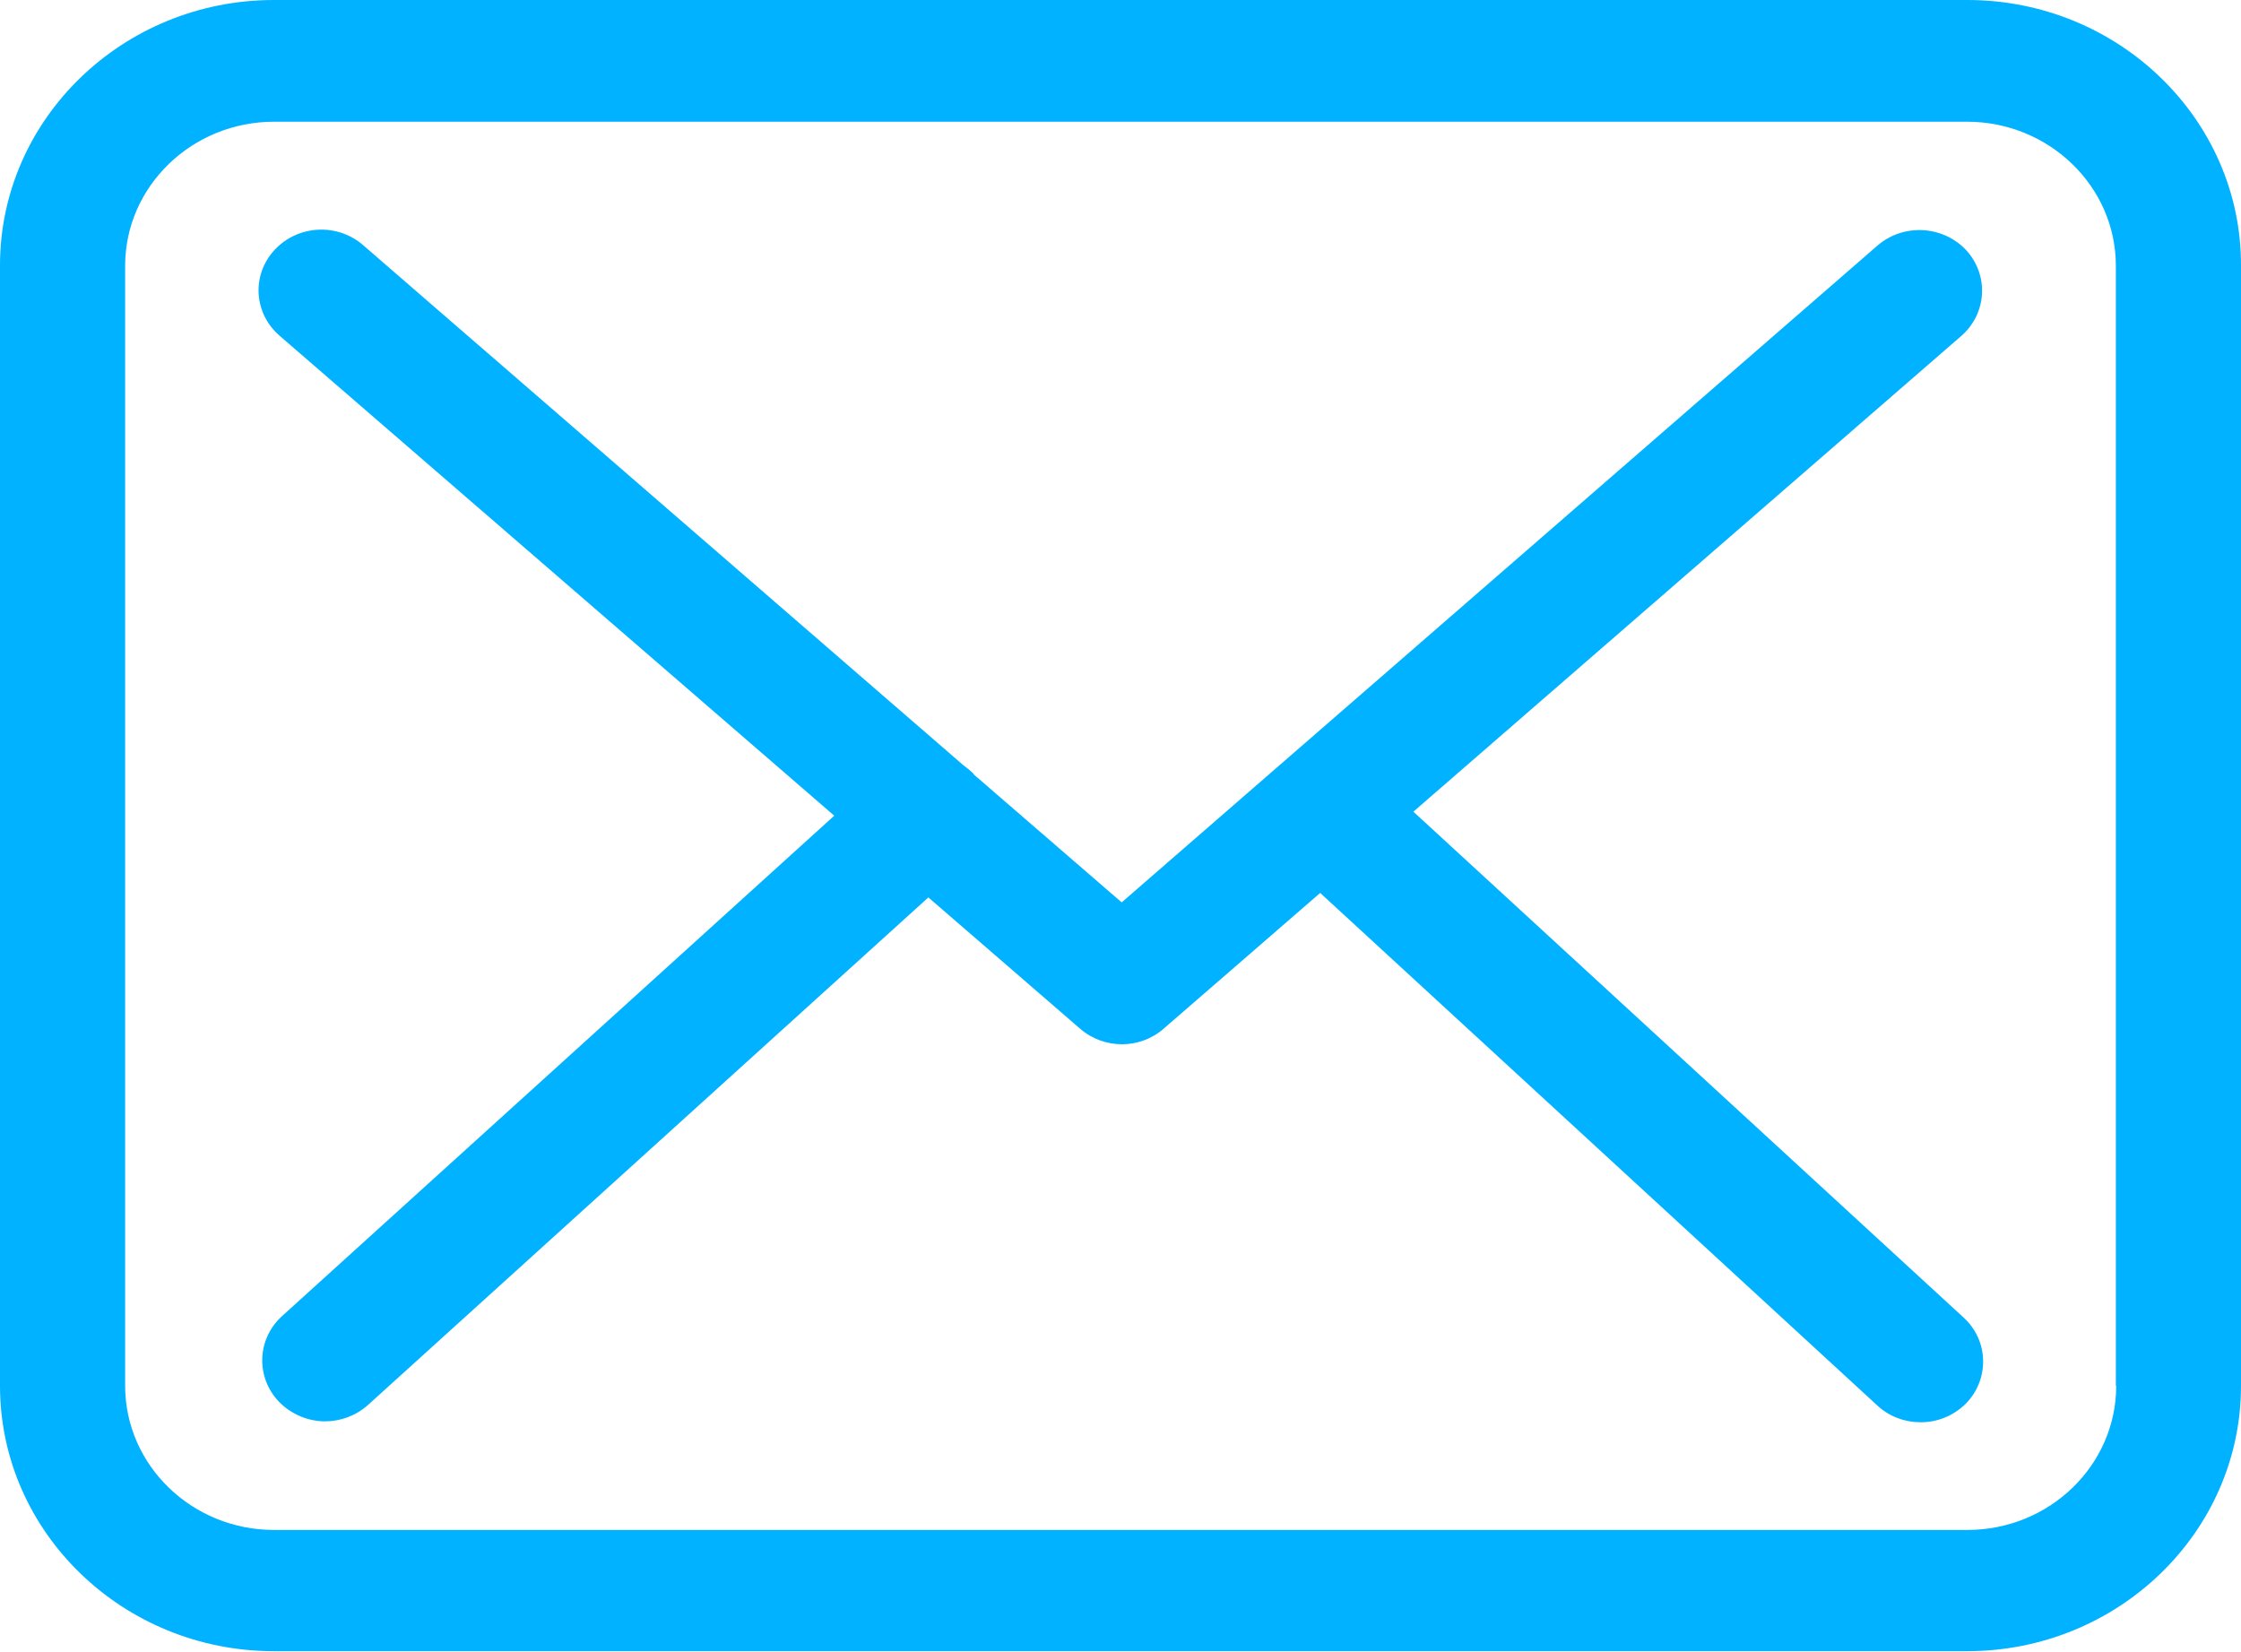
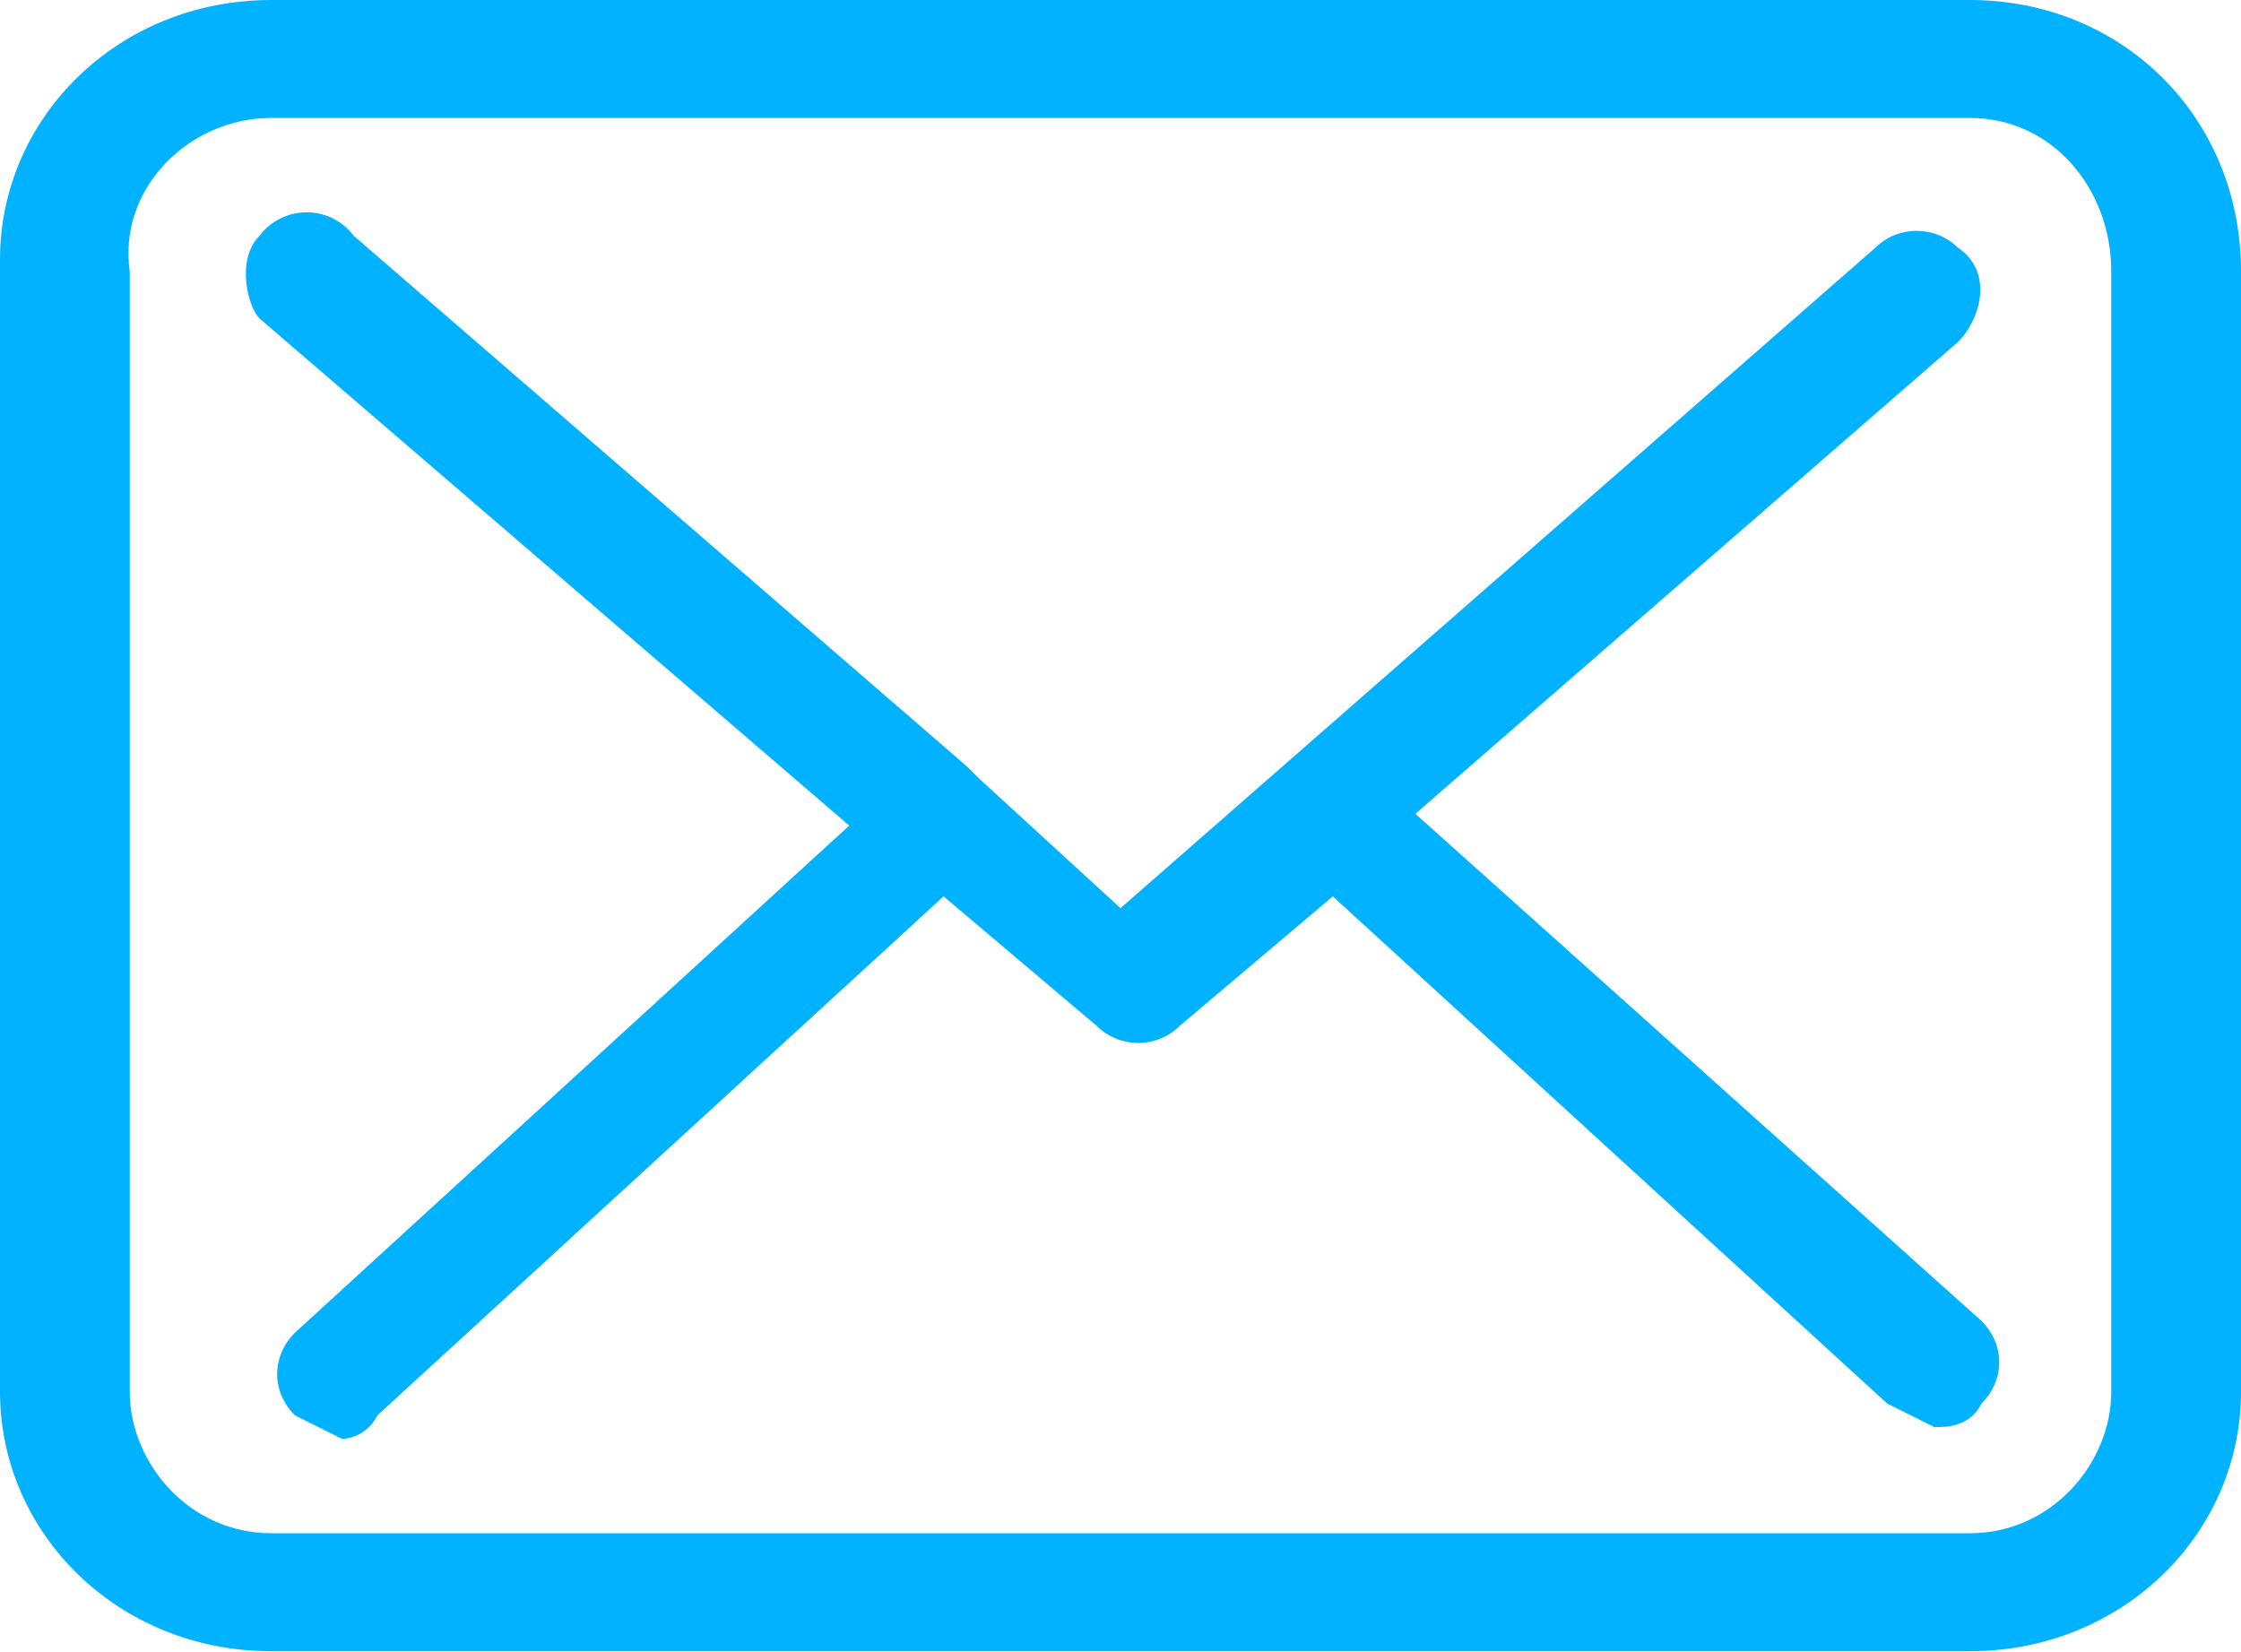
- <svg xmlns="http://www.w3.org/2000/svg" width="19" height="14" viewBox="0 0 19 14" fill="none">
-   <path d="M16.68 0H2.323C1.042 0 0 1.009 0 2.25V11.75C0 12.991 1.042 14 2.323 14H16.677C17.958 14 19 12.991 19 11.75V2.253C19.004 1.013 17.962 0 16.68 0ZM17.942 11.75C17.942 12.424 17.376 12.972 16.68 12.972H2.323C1.628 12.972 1.061 12.424 1.061 11.75V2.253C1.061 1.58 1.628 1.032 2.323 1.032H16.677C17.372 1.032 17.939 1.58 17.939 2.253V11.75H17.942Z" fill="#00B2FF" />
-   <path d="M11.983 6.882L16.63 2.847C16.846 2.657 16.865 2.333 16.669 2.12C16.472 1.911 16.138 1.892 15.918 2.082L9.51 7.651L8.26 6.57C8.256 6.566 8.252 6.562 8.252 6.558C8.224 6.532 8.197 6.509 8.165 6.486L3.078 2.078C2.858 1.888 2.524 1.907 2.327 2.12C2.131 2.333 2.151 2.657 2.371 2.847L7.073 6.916L2.39 11.16C2.178 11.354 2.166 11.678 2.367 11.887C2.473 11.994 2.614 12.051 2.756 12.051C2.886 12.051 3.015 12.005 3.118 11.914L7.871 7.609L9.16 8.724C9.262 8.812 9.388 8.854 9.514 8.854C9.64 8.854 9.769 8.808 9.868 8.72L11.193 7.571L15.918 11.918C16.02 12.013 16.154 12.059 16.284 12.059C16.425 12.059 16.563 12.005 16.669 11.899C16.869 11.693 16.861 11.366 16.649 11.172L11.983 6.882Z" fill="#00B2FF" />
+ <svg xmlns="http://www.w3.org/2000/svg" width="19" height="14" fill="none">
+   <path d="M16.7 0H2.3C1 0 0 1 0 2.2v9.6C0 13 1 14 2.3 14h14.4c1.3 0 2.3-1 2.3-2.2V2.3C19 1 18 0 16.7 0zm1.2 11.8c0 .6-.5 1.2-1.2 1.2H2.3c-.7 0-1.2-.6-1.2-1.2V2.3C1 1.6 1.6 1 2.3 1h14.4c.7 0 1.2.6 1.2 1.3v9.5z" fill="#00B2FF" />
+   <path d="M12 6.9l4.6-4c.2-.2.3-.6 0-.8a.5.5 0 0 0-.7 0L9.5 7.7 8.3 6.6l-.1-.1L3 2a.5.5 0 0 0-.8 0c-.2.2-.1.6 0 .7L7.2 7l-4.7 4.3c-.2.2-.2.5 0 .7l.4.2s.2 0 .3-.2L8 7.6l1.3 1.1a.5.5 0 0 0 .7 0l1.3-1.1 4.7 4.3.4.2c.1 0 .3 0 .4-.2.2-.2.2-.5 0-.7L12 6.9z" fill="#00B2FF" />
</svg>
